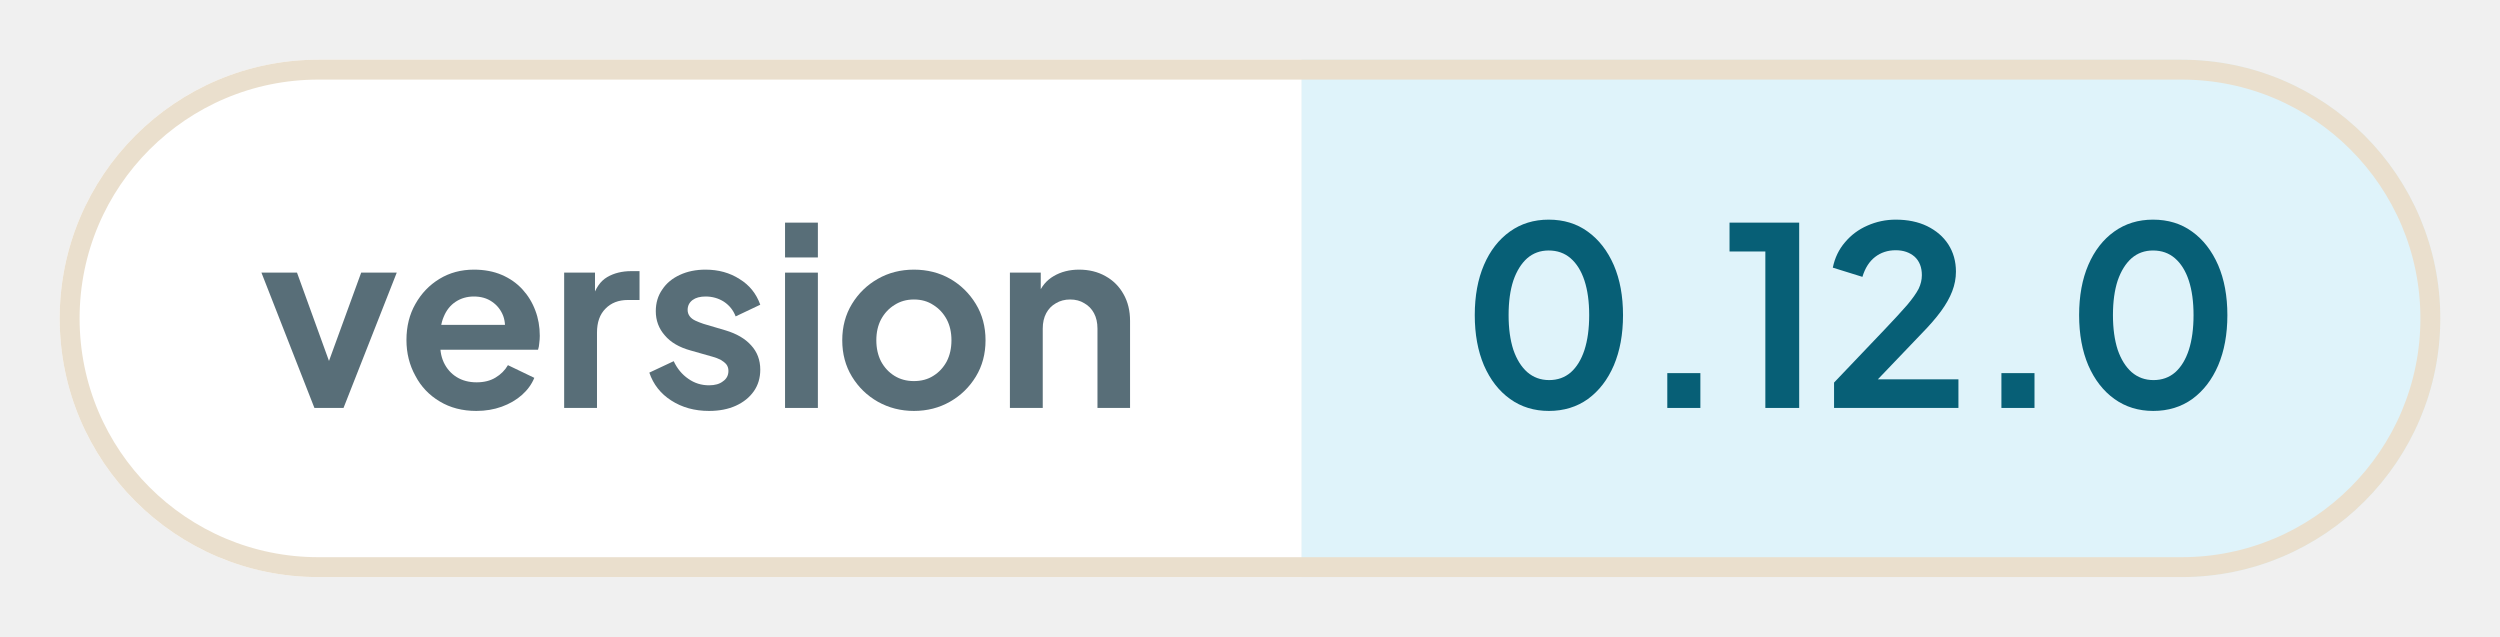
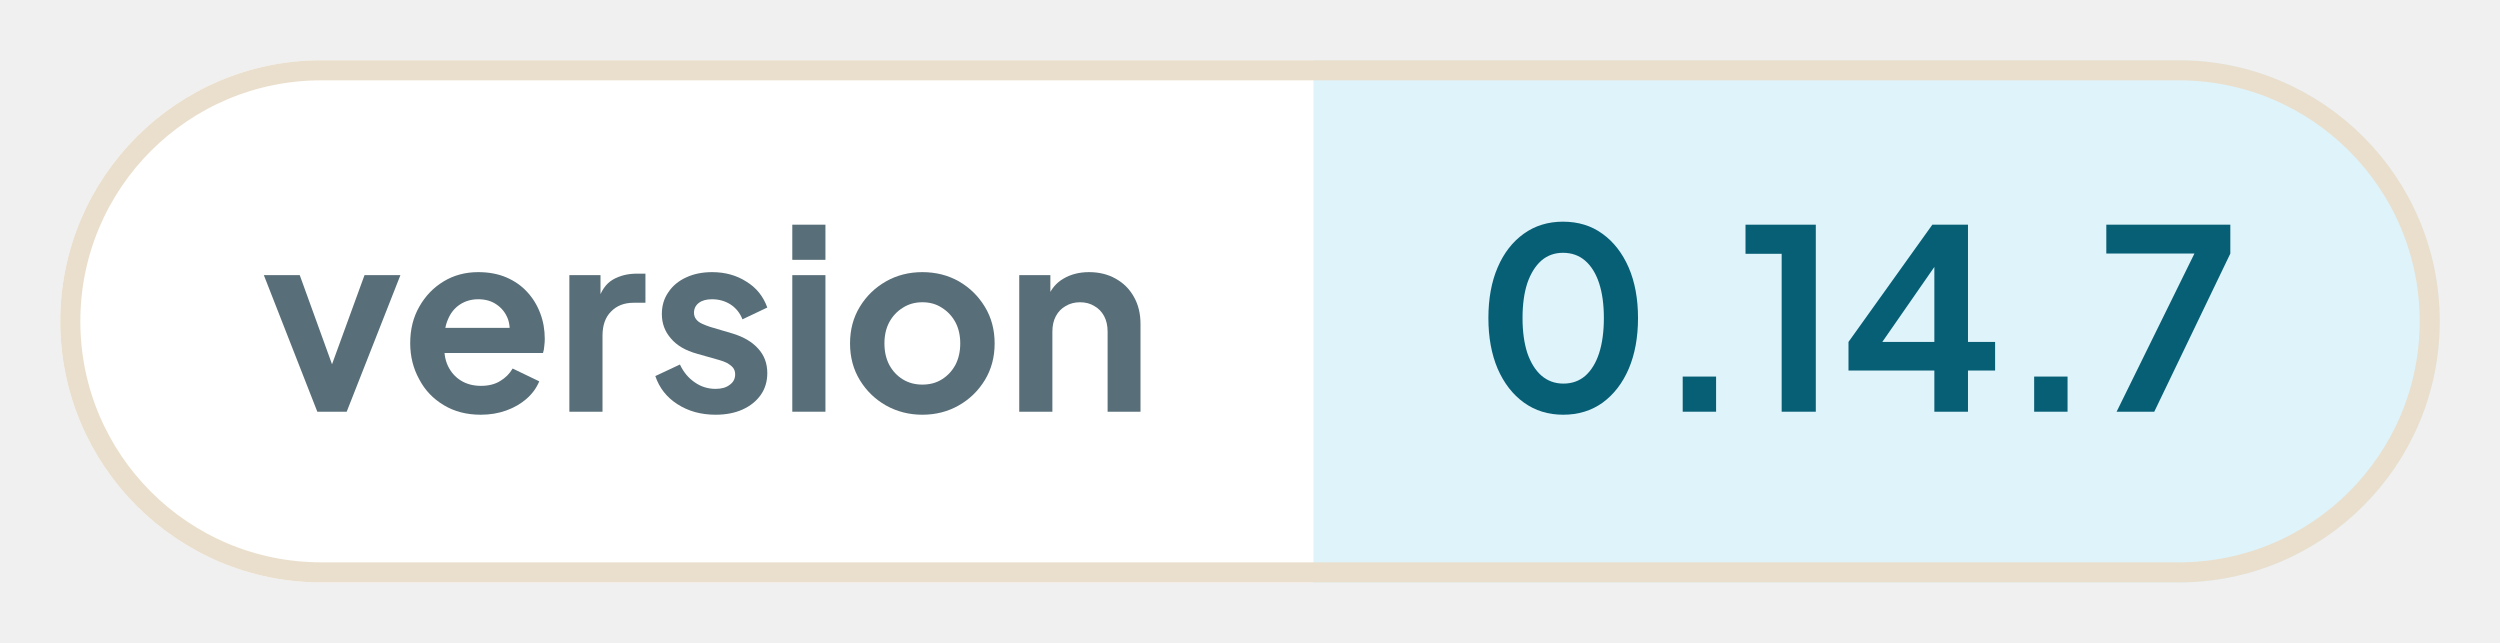
- <svg xmlns="http://www.w3.org/2000/svg" width="125.63" height="32" viewBox="0 0 125.63 32" role="img" aria-label="version: 0.12.0">
+ <svg xmlns="http://www.w3.org/2000/svg" width="124.48" height="32" viewBox="0 0 124.48 32" role="img" aria-label="version: 0.14.7">
  <defs>
    <clipPath id="pill">
-       <rect x="3" y="3" width="119.63" height="26" rx="13" />
+       <rect x="3" y="3" width="118.48" height="26" rx="13" />
    </clipPath>
  </defs>
  <g clip-path="url(#pill)">
    <rect x="3" y="3" width="62.41" height="26" fill="#ffffff" />
-     <rect x="65.41" y="3" width="57.21" height="26" fill="#dff3fa" />
+     <rect x="65.41" y="3" width="56.06" height="26" fill="#dff3fa" />
  </g>
-   <rect x="3.5" y="3.5" width="118.63" height="25" rx="12.5" fill="none" stroke="#eadfcd" />
+   <rect x="3.5" y="3.5" width="117.48" height="25" rx="12.5" fill="none" stroke="#eadfcd" />
  <g fill="#586e78">
    <path transform="translate(13 20.5) scale(0.0125)" d="M224 0 11 -544H154L309 -116H256L412 -544H555L341 0Z" />
    <path transform="translate(19.95 20.5) scale(0.0125)" d="M319 12Q235 12 172 -26Q108 -64 74 -129Q38 -194 38 -273Q38 -355 74 -418Q110 -482 171 -519Q232 -556 309 -556Q372 -556 421 -535Q470 -514 504 -477Q538 -440 556 -392Q574 -345 574 -290Q574 -276 572 -261Q571 -246 567 -234H147V-334H493L430 -288Q440 -334 427 -370Q413 -406 382 -427Q352 -448 309 -448Q268 -448 236 -427Q204 -406 188 -367Q171 -328 175 -272Q170 -222 188 -183Q206 -145 240 -124Q274 -103 320 -103Q365 -103 396 -122Q428 -141 446 -172L552 -121Q536 -82 502 -52Q468 -22 421 -5Q374 12 319 12Z" />
    <path transform="translate(27.6 20.5) scale(0.0125)" d="M60 0V-544H184V-423L174 -441Q192 -502 233 -526Q274 -550 330 -550H363V-434H316Q260 -434 226 -399Q192 -365 192 -303V0Z" />
    <path transform="translate(32.28 20.5) scale(0.0125)" d="M268 12Q181 12 116 -30Q52 -71 28 -142L126 -188Q147 -143 185 -117Q222 -91 268 -91Q304 -91 324 -107Q346 -122 346 -149Q346 -165 337 -176Q328 -186 314 -194Q300 -201 282 -206L194 -231Q125 -250 90 -292Q54 -333 54 -389Q54 -439 80 -476Q105 -514 151 -535Q196 -556 254 -556Q332 -556 391 -518Q450 -482 474 -415L375 -368Q361 -405 328 -427Q295 -448 254 -448Q221 -448 202 -434Q182 -419 182 -394Q182 -380 190 -369Q198 -358 213 -351Q228 -344 246 -338L334 -312Q401 -292 437 -252Q474 -212 474 -154Q474 -104 448 -67Q422 -30 376 -9Q330 12 268 12Z" />
    <path transform="translate(38.7 20.5) scale(0.0125)" d="M60 0V-544H192V0ZM60 -605V-745H192V-605Z" />
    <path transform="translate(41.85 20.5) scale(0.0125)" d="M326 12Q247 12 181 -25Q116 -62 77 -126Q38 -190 38 -272Q38 -354 77 -418Q116 -482 181 -519Q246 -556 326 -556Q407 -556 472 -519Q536 -482 575 -418Q614 -354 614 -272Q614 -190 575 -126Q536 -62 471 -25Q406 12 326 12ZM326 -108Q371 -108 404 -129Q438 -150 458 -187Q477 -224 477 -272Q477 -320 458 -356Q438 -393 404 -414Q371 -436 326 -436Q282 -436 248 -414Q214 -393 194 -356Q175 -320 175 -272Q175 -224 194 -187Q214 -150 248 -129Q282 -108 326 -108Z" />
    <path transform="translate(50 20.5) scale(0.0125)" d="M60 0V-544H184V-436L174 -456Q193 -505 236 -530Q280 -556 338 -556Q398 -556 444 -530Q491 -504 517 -457Q543 -411 543 -350V0H412V-319Q412 -355 398 -381Q384 -407 359 -421Q335 -436 302 -436Q270 -436 245 -421Q220 -407 206 -381Q192 -355 192 -319V0Z" />
  </g>
  <g fill="#075f76">
    <path transform="translate(73.41 20.5) scale(0.0125)" d="M354 12Q265 12 198 -36Q131 -84 93 -171Q56 -258 56 -373Q56 -489 93 -575Q130 -661 197 -709Q264 -757 353 -757Q444 -757 510 -709Q577 -661 615 -574Q652 -488 652 -373Q652 -258 615 -171Q578 -85 511 -36Q444 12 354 12ZM355 -112Q406 -112 442 -143Q478 -175 497 -233Q516 -292 516 -373Q516 -454 497 -512Q478 -570 441 -602Q405 -633 353 -633Q303 -633 267 -602Q231 -570 211 -512Q192 -454 192 -373Q192 -293 211 -234Q231 -176 267 -144Q304 -112 355 -112Z" />
    <path transform="translate(82.26 20.5) scale(0.0125)" d="M122 0V-140H255V0Z" />
    <path transform="translate(86.55 20.5) scale(0.0125)" d="M173 0V-629H29V-745H309V0Z" />
-     <path transform="translate(91.59 20.5) scale(0.0125)" d="M46 0V-102L248 -314Q308 -377 340 -414Q372 -452 386 -479Q399 -506 399 -534Q399 -581 370 -608Q340 -634 294 -634Q246 -634 211 -607Q176 -580 160 -527L41 -564Q53 -623 90 -666Q127 -710 180 -733Q234 -757 294 -757Q366 -757 420 -731Q475 -704 505 -658Q536 -610 536 -548Q536 -508 521 -469Q506 -430 476 -389Q446 -348 398 -299L222 -115H546V0Z" />
-     <path transform="translate(99.05 20.5) scale(0.0125)" d="M122 0V-140H255V0Z" />
-     <path transform="translate(103.78 20.5) scale(0.0125)" d="M354 12Q265 12 198 -36Q131 -84 93 -171Q56 -258 56 -373Q56 -489 93 -575Q130 -661 197 -709Q264 -757 353 -757Q444 -757 510 -709Q577 -661 615 -574Q652 -488 652 -373Q652 -258 615 -171Q578 -85 511 -36Q444 12 354 12ZM355 -112Q406 -112 442 -143Q478 -175 497 -233Q516 -292 516 -373Q516 -454 497 -512Q478 -570 441 -602Q405 -633 353 -633Q303 -633 267 -602Q231 -570 211 -512Q192 -454 192 -373Q192 -293 211 -234Q231 -176 267 -144Q304 -112 355 -112Z" />
+     <path transform="translate(91.59 20.5) scale(0.0125)" d="M378 0V-164H36V-278L370 -745H512V-278H620V-164H512V0ZM136 -228 112 -278H378V-638L413 -627Z" />
+     <path transform="translate(99.76 20.5) scale(0.0125)" d="M122 0V-140H255V0Z" />
+     <path transform="translate(104.49 20.5) scale(0.0125)" d="M72 0 382 -630H31V-745H525V-630L222 0Z" />
  </g>
</svg>
